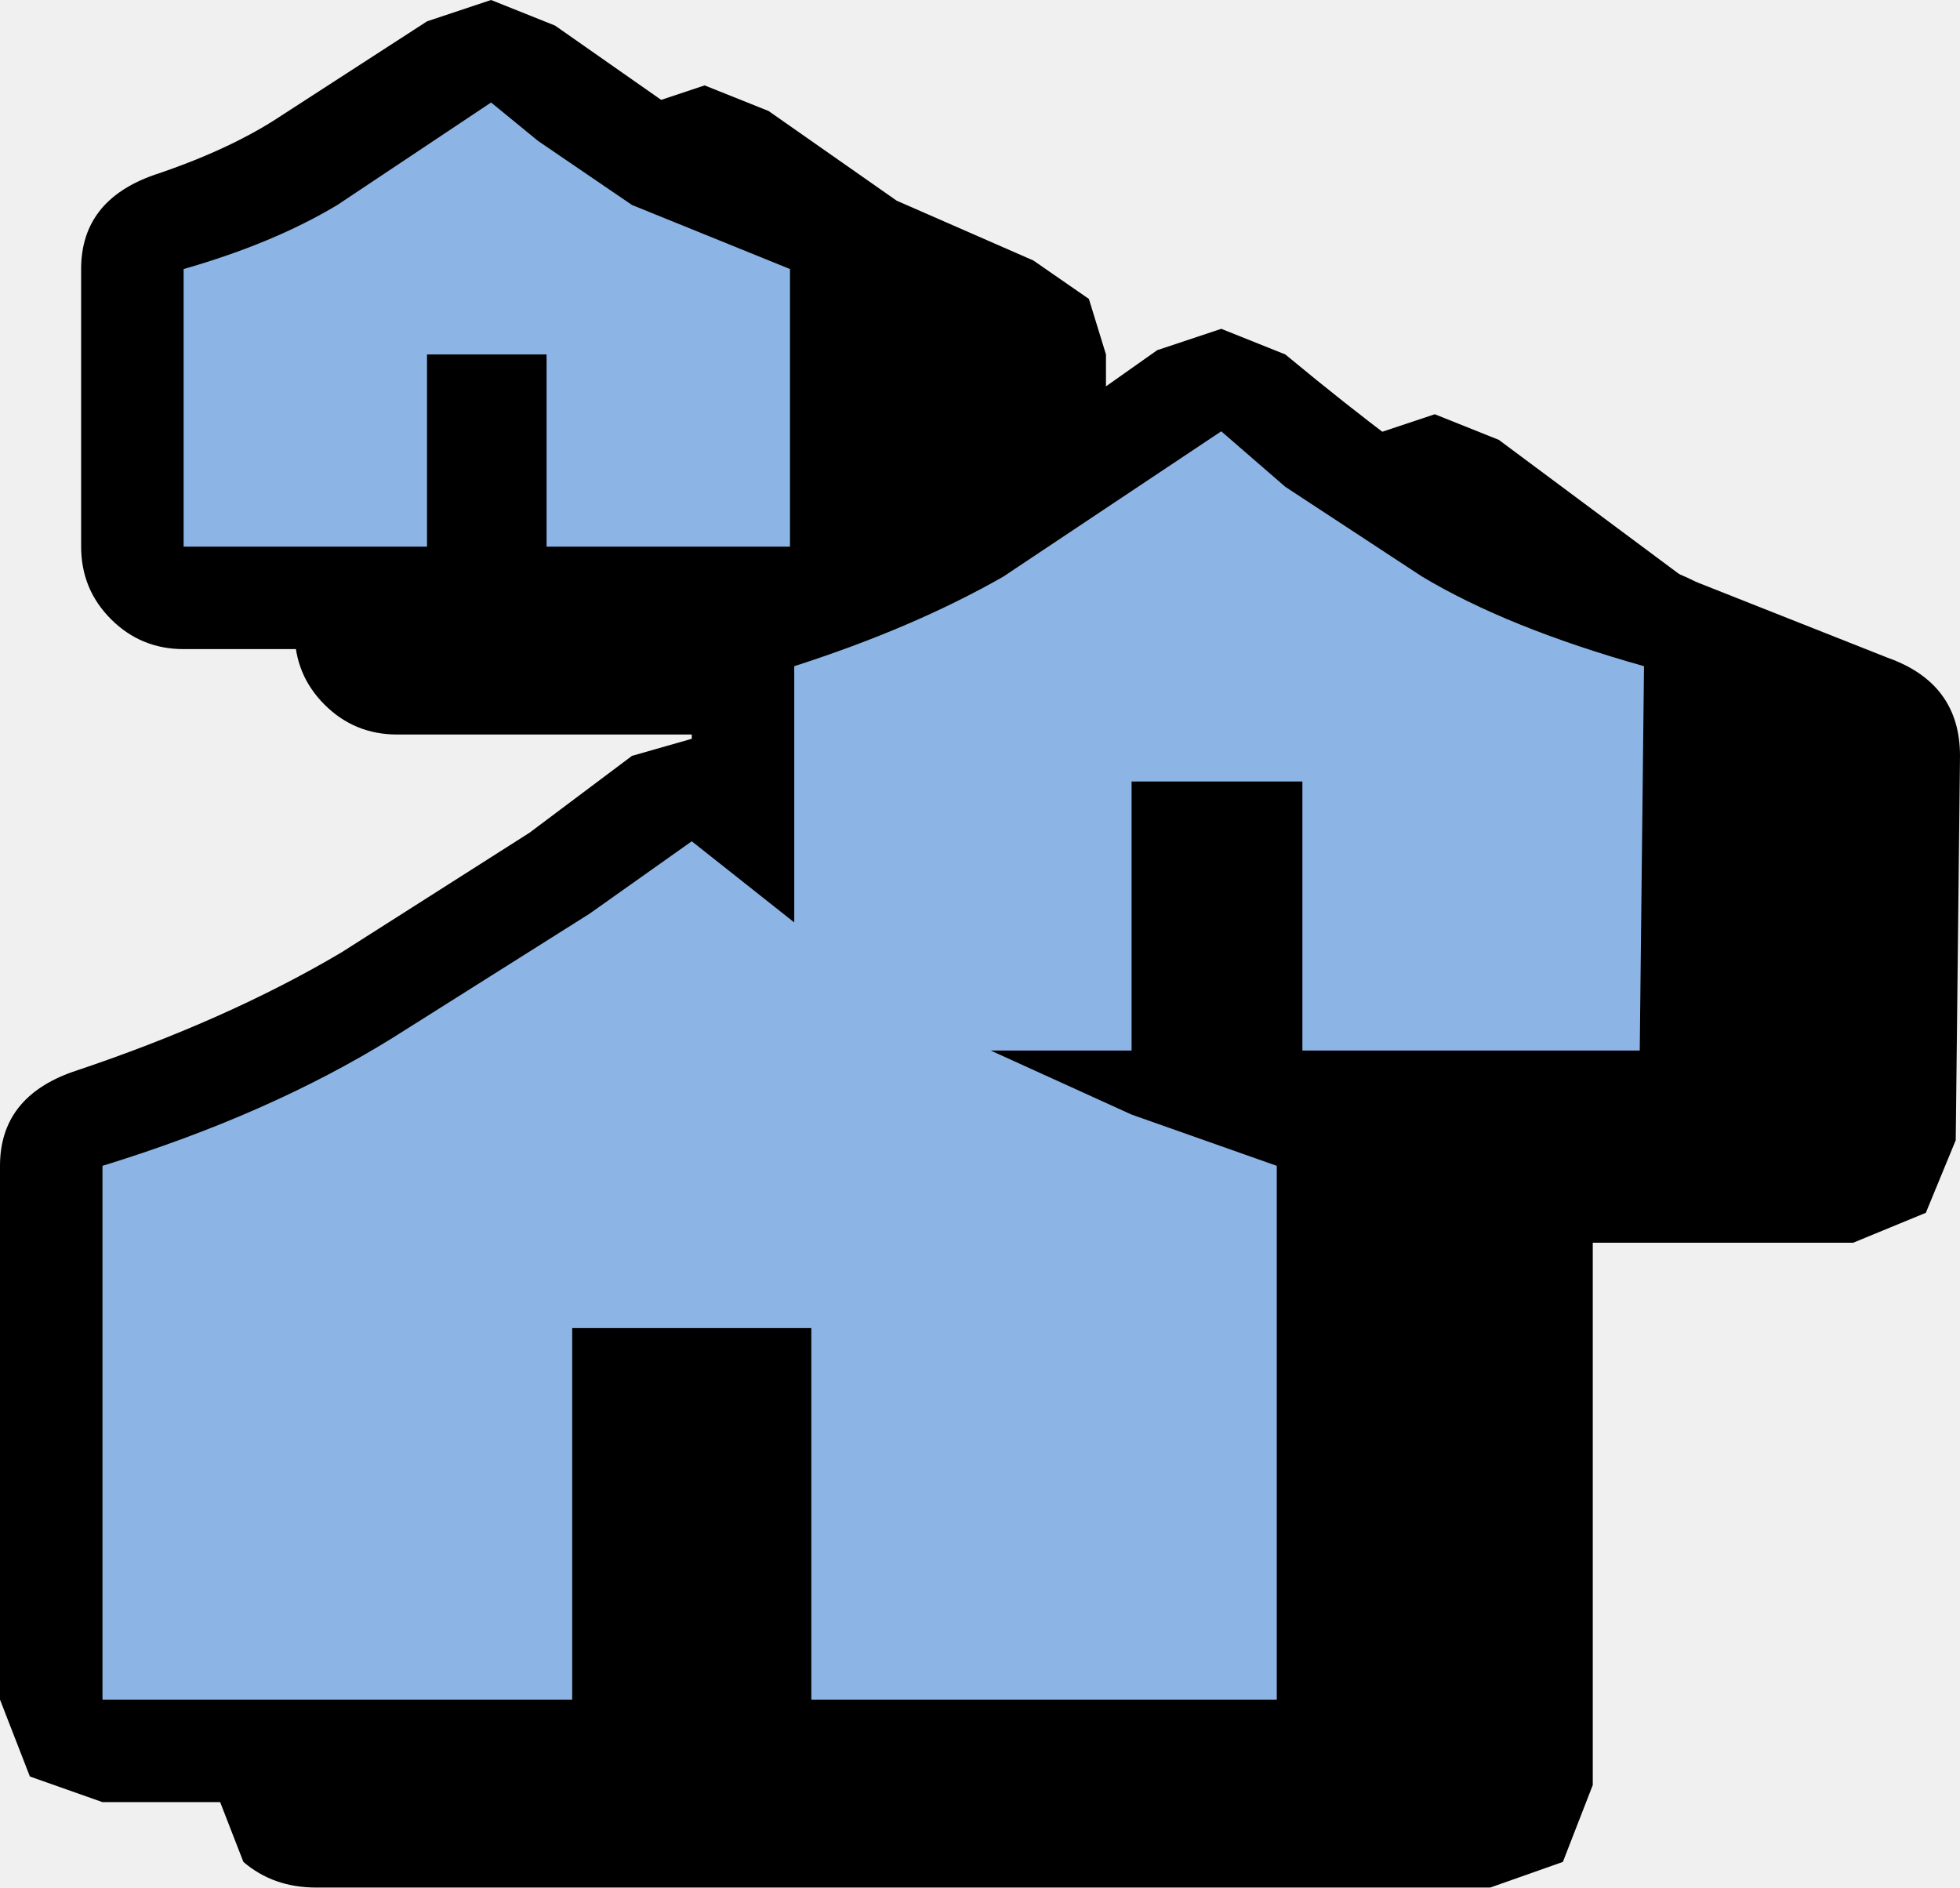
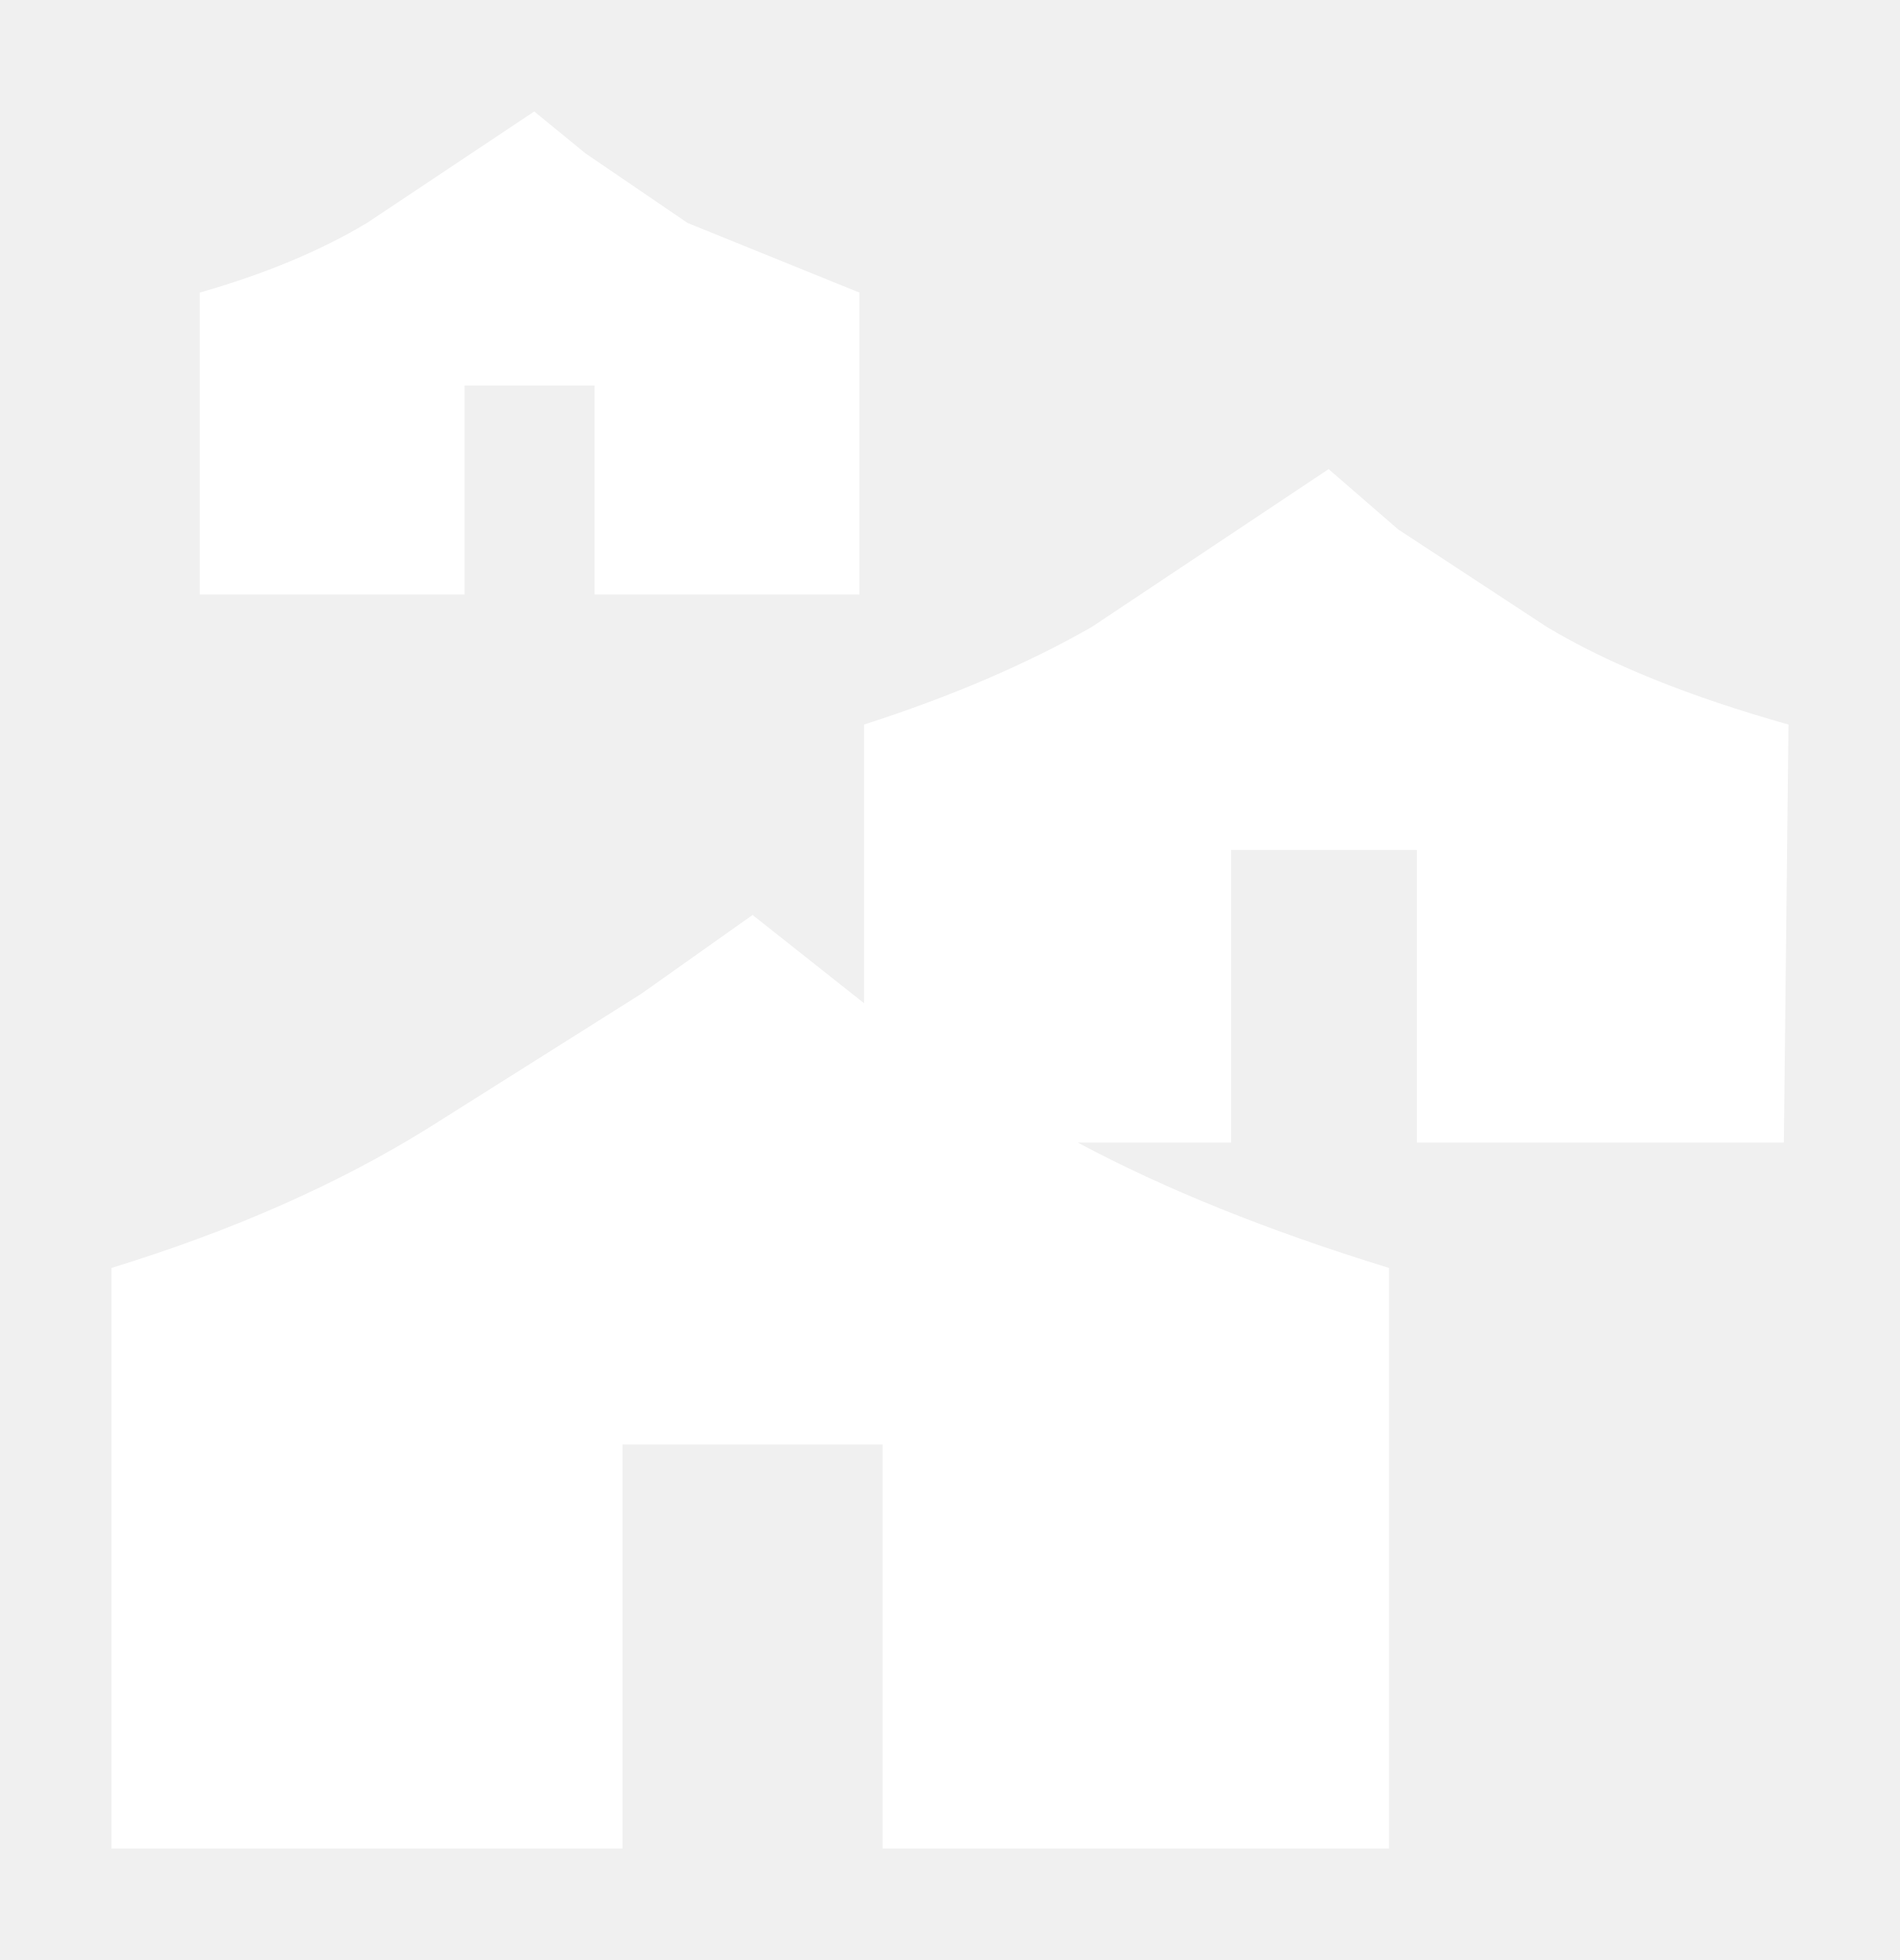
- <svg xmlns="http://www.w3.org/2000/svg" xmlns:xlink="http://www.w3.org/1999/xlink" height="22.1px" width="22.95px">
+ <svg xmlns="http://www.w3.org/2000/svg" xmlns:xlink="http://www.w3.org/1999/xlink" height="21.1px" width="20.45px">
  <g transform="matrix(1.0, 0.0, 0.0, 1.0, 9.7, 10.3)">
-     <use height="22.1" transform="matrix(1.0, 0.0, 0.0, 1.0, -9.7, -10.3)" width="22.95" xlink:href="#shape0" />
+     <use height="18.7" transform="matrix(1.0, 0.0, 0.0, 1.0, -8.5, -9.1)" width="18.05" xlink:href="#shape0" />
  </g>
  <defs>
-     <g id="shape0" transform="matrix(1.0, 0.0, 0.0, 1.0, 9.7, 10.3)">
-       <path d="M6.35 -5.2 L7.1 -5.45 7.85 -5.15 10.0 -3.55 12.4 -2.6 Q13.25 -2.3 13.25 -1.45 L13.2 3.05 12.85 3.9 12.0 4.25 8.95 4.25 8.95 10.6 8.6 11.5 7.75 11.8 -6.0 11.8 Q-6.5 11.8 -6.85 11.5 L-7.2 10.6 -7.2 4.35 Q-7.2 3.55 -6.35 3.25 -4.55 2.65 -3.2 1.85 L-1.0 0.45 0.2 -0.45 0.9 -0.65 0.9 -1.5 0.95 -1.7 -5.05 -1.7 Q-5.55 -1.7 -5.9 -2.05 -6.25 -2.4 -6.25 -2.9 L-6.25 -6.15 Q-6.25 -6.95 -5.4 -7.25 -4.5 -7.55 -3.9 -7.95 L-2.2 -9.05 -1.45 -9.3 -0.7 -9.0 0.8 -7.95 2.4 -7.25 3.05 -6.8 3.25 -6.15 3.25 -3.2 3.95 -3.6 5.5 -4.6 6.35 -5.2" fill="#000000" fill-rule="evenodd" stroke="none" />
-       <path d="M3.85 -6.2 L4.6 -6.45 5.35 -6.15 Q6.8 -4.95 7.5 -4.55 L9.9 -3.6 Q10.75 -3.3 10.75 -2.45 L10.7 2.05 10.35 2.9 Q10.0 3.25 9.5 3.25 L6.45 3.25 6.45 9.6 6.1 10.5 5.25 10.8 -8.5 10.8 -9.35 10.5 -9.7 9.6 -9.7 3.35 Q-9.7 2.55 -8.85 2.25 -7.05 1.65 -5.7 0.85 L-3.5 -0.55 -2.3 -1.45 -1.6 -1.65 -1.6 -2.5 -1.55 -2.7 -7.55 -2.7 Q-8.05 -2.7 -8.4 -3.05 -8.75 -3.4 -8.75 -3.9 L-8.75 -7.15 Q-8.75 -7.95 -7.9 -8.25 -7.0 -8.55 -6.4 -8.95 L-4.7 -10.05 -3.95 -10.3 -3.2 -10.0 -1.7 -8.95 -0.1 -8.25 0.55 -7.8 0.75 -7.15 0.75 -4.2 1.45 -4.6 3.0 -5.6 3.85 -6.2" fill="#000000" fill-rule="evenodd" stroke="none" />
-       <path d="M-4.7 -3.9 L-7.55 -3.9 -7.55 -7.15 Q-6.5 -7.45 -5.75 -7.9 L-3.95 -9.1 -3.4 -8.65 -2.3 -7.9 -0.45 -7.15 -0.45 -3.9 -3.3 -3.9 -3.3 -6.15 -4.7 -6.15 -4.7 -3.9 M-3.0 9.6 L-8.5 9.6 -8.5 3.35 Q-6.55 2.75 -5.1 1.85 L-2.8 0.4 -1.6 -0.45 -0.4 0.5 -0.4 -2.5 Q1.0 -2.95 2.05 -3.55 L4.6 -5.25 5.35 -4.6 6.95 -3.55 Q7.95 -2.95 9.55 -2.5 L9.5 2.0 5.55 2.0 5.55 -1.15 3.55 -1.15 3.55 2.0 1.9 2.0 3.55 2.75 5.25 3.35 5.25 9.6 -0.2 9.6 -0.2 5.25 -3.0 5.25 -3.0 9.6" fill="#8cb5e6" fill-rule="evenodd" stroke="none" />
+     <g id="shape0" transform="matrix(1.0, 0.0, 0.0, 1.0, 8.5, 9.1)">
+       <path d="M5.35 -4.6 L6.95 -3.55 Q7.95 -2.95 9.55 -2.5 L9.5 2.0 5.55 2.0 5.55 -1.15 3.55 -1.15 3.55 2.0 1.9 2.0 Q3.3 2.75 5.25 3.35 L5.25 9.6 -0.2 9.6 -0.2 5.25 -3.0 5.25 -3.0 9.6 -8.5 9.6 -8.5 3.35 Q-6.55 2.75 -5.1 1.85 L-2.8 0.4 -1.6 -0.45 -0.4 0.5 -0.4 -2.5 Q1.0 -2.95 2.05 -3.55 L4.6 -5.25 5.35 -4.6 M-2.3 -7.9 L-0.45 -7.15 -0.45 -3.9 -3.3 -3.9 -3.3 -6.15 -4.7 -6.15 -4.7 -3.9 -7.55 -3.9 -7.55 -7.15 Q-6.5 -7.45 -5.75 -7.9 L-3.95 -9.1 -3.4 -8.65 -2.3 -7.9" fill="#ffffff" fill-rule="evenodd" stroke="none" />
    </g>
  </defs>
</svg>
